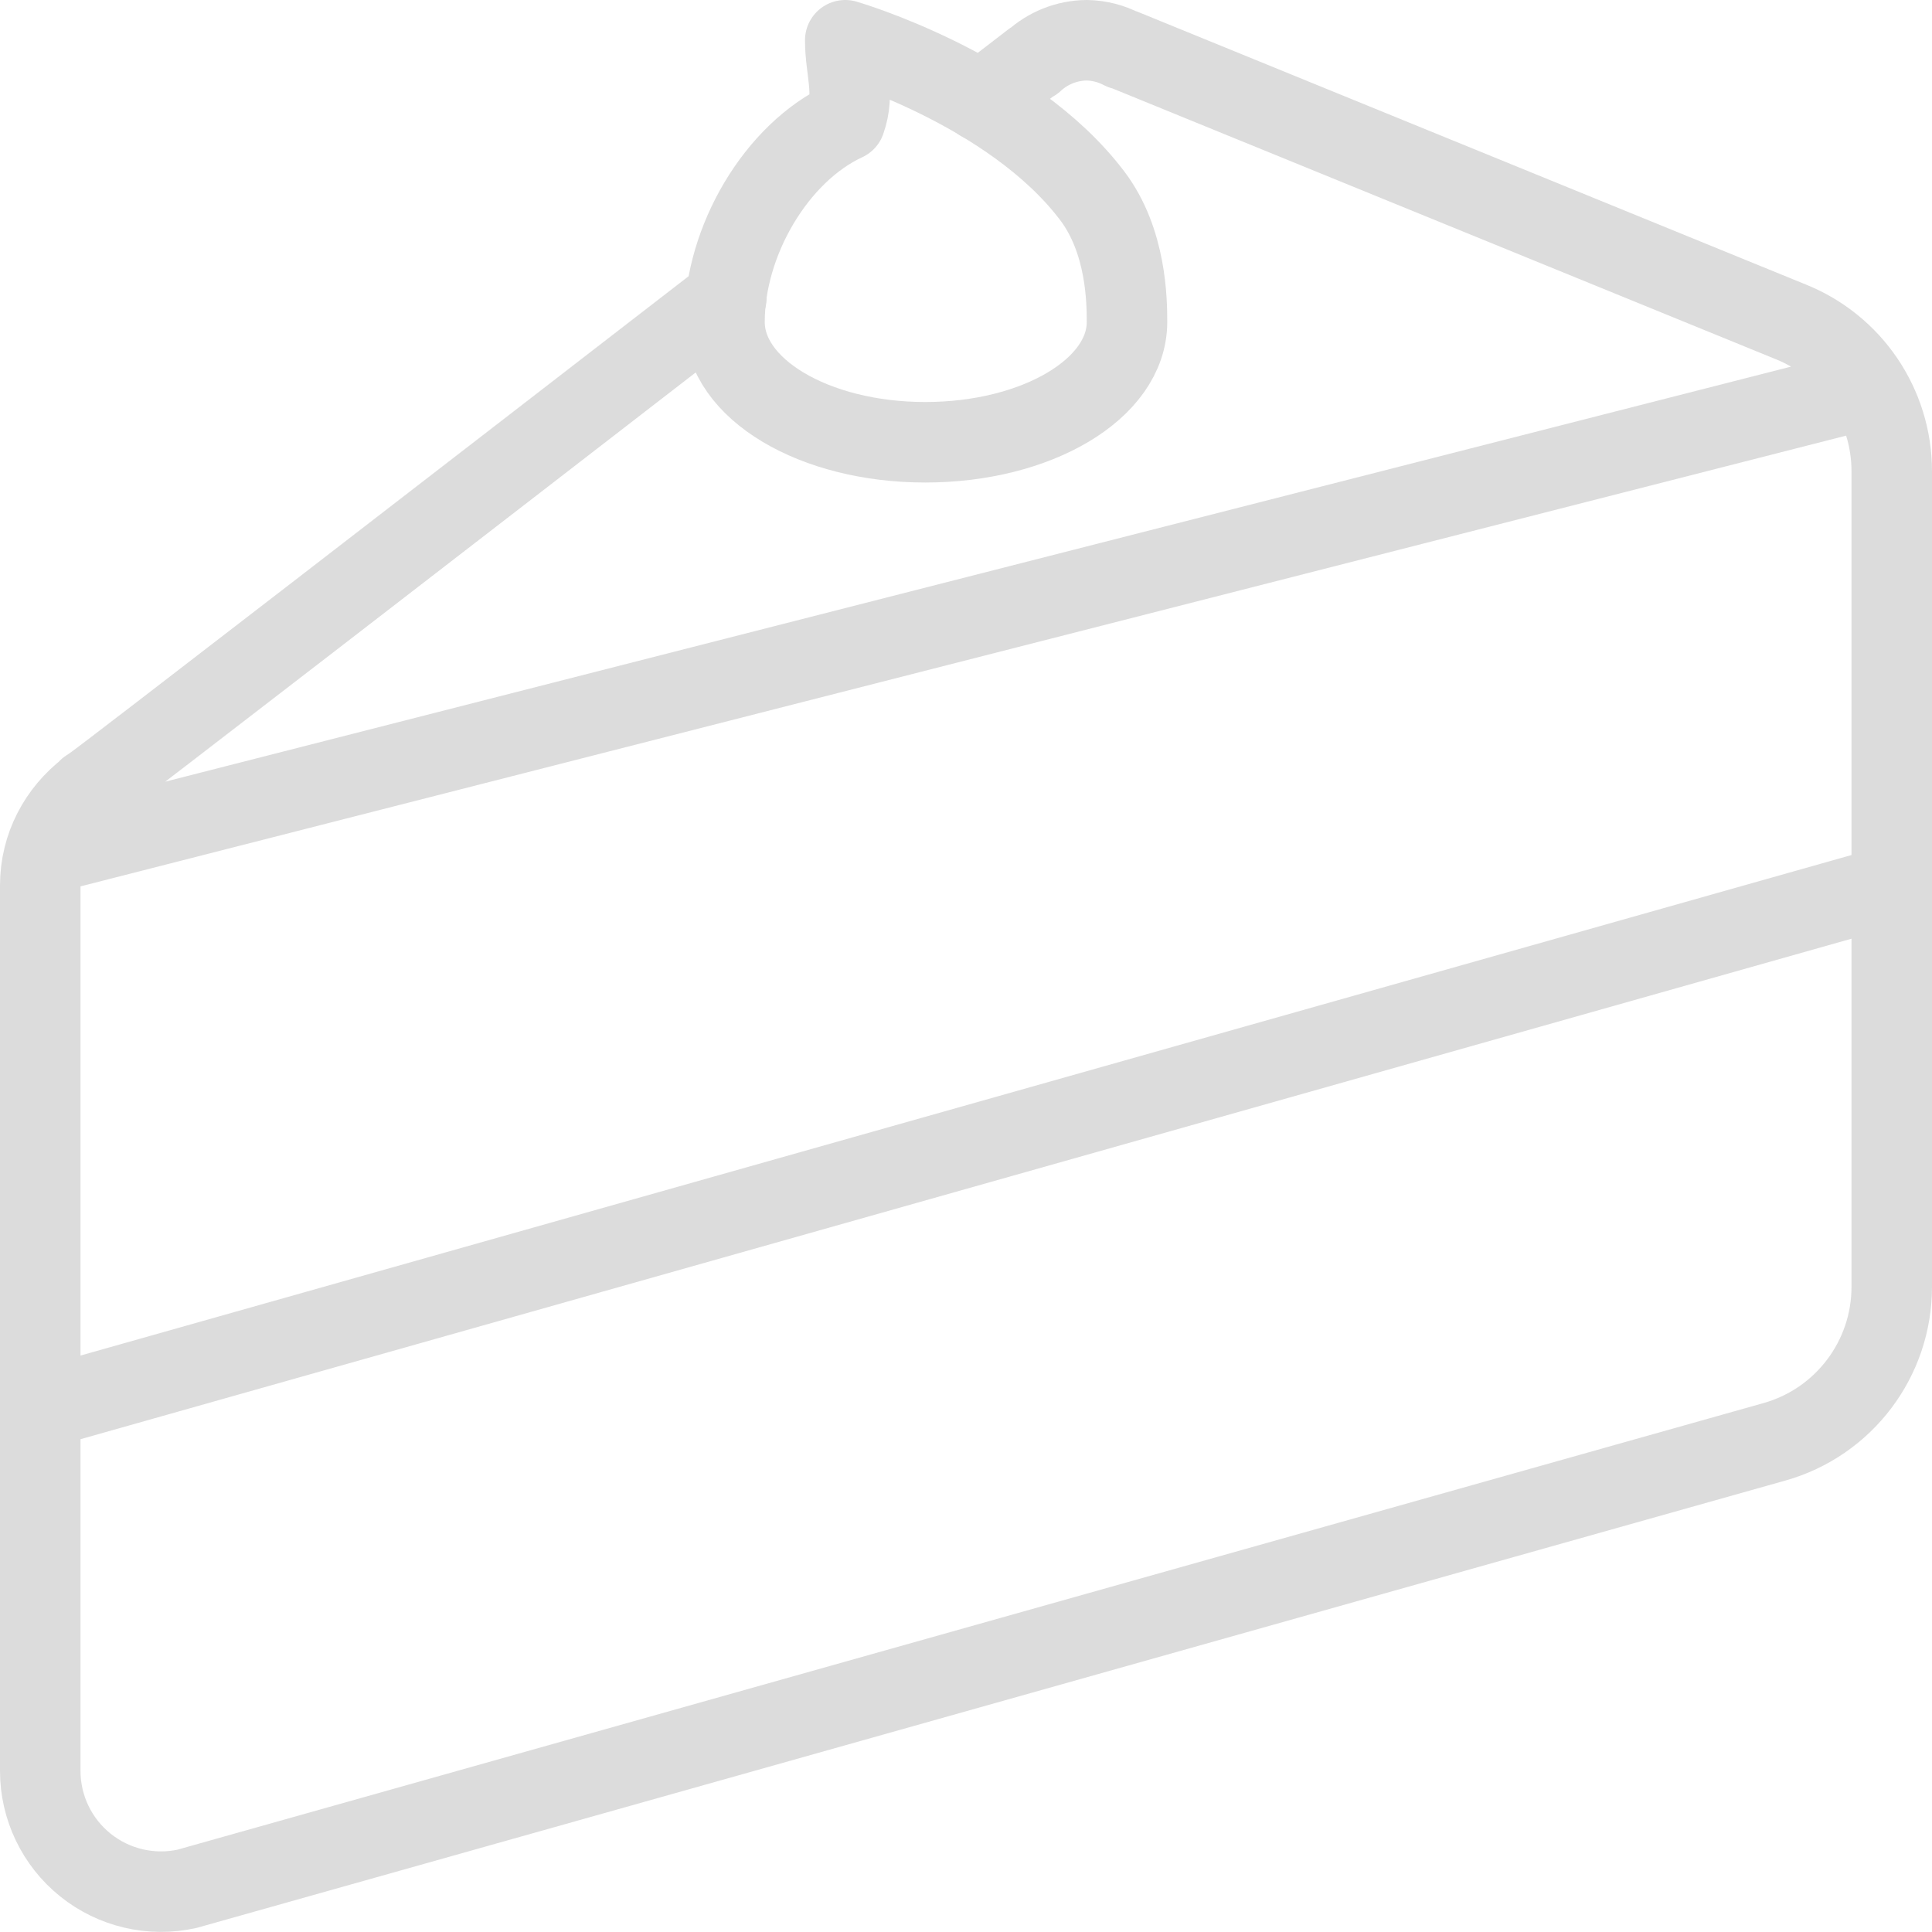
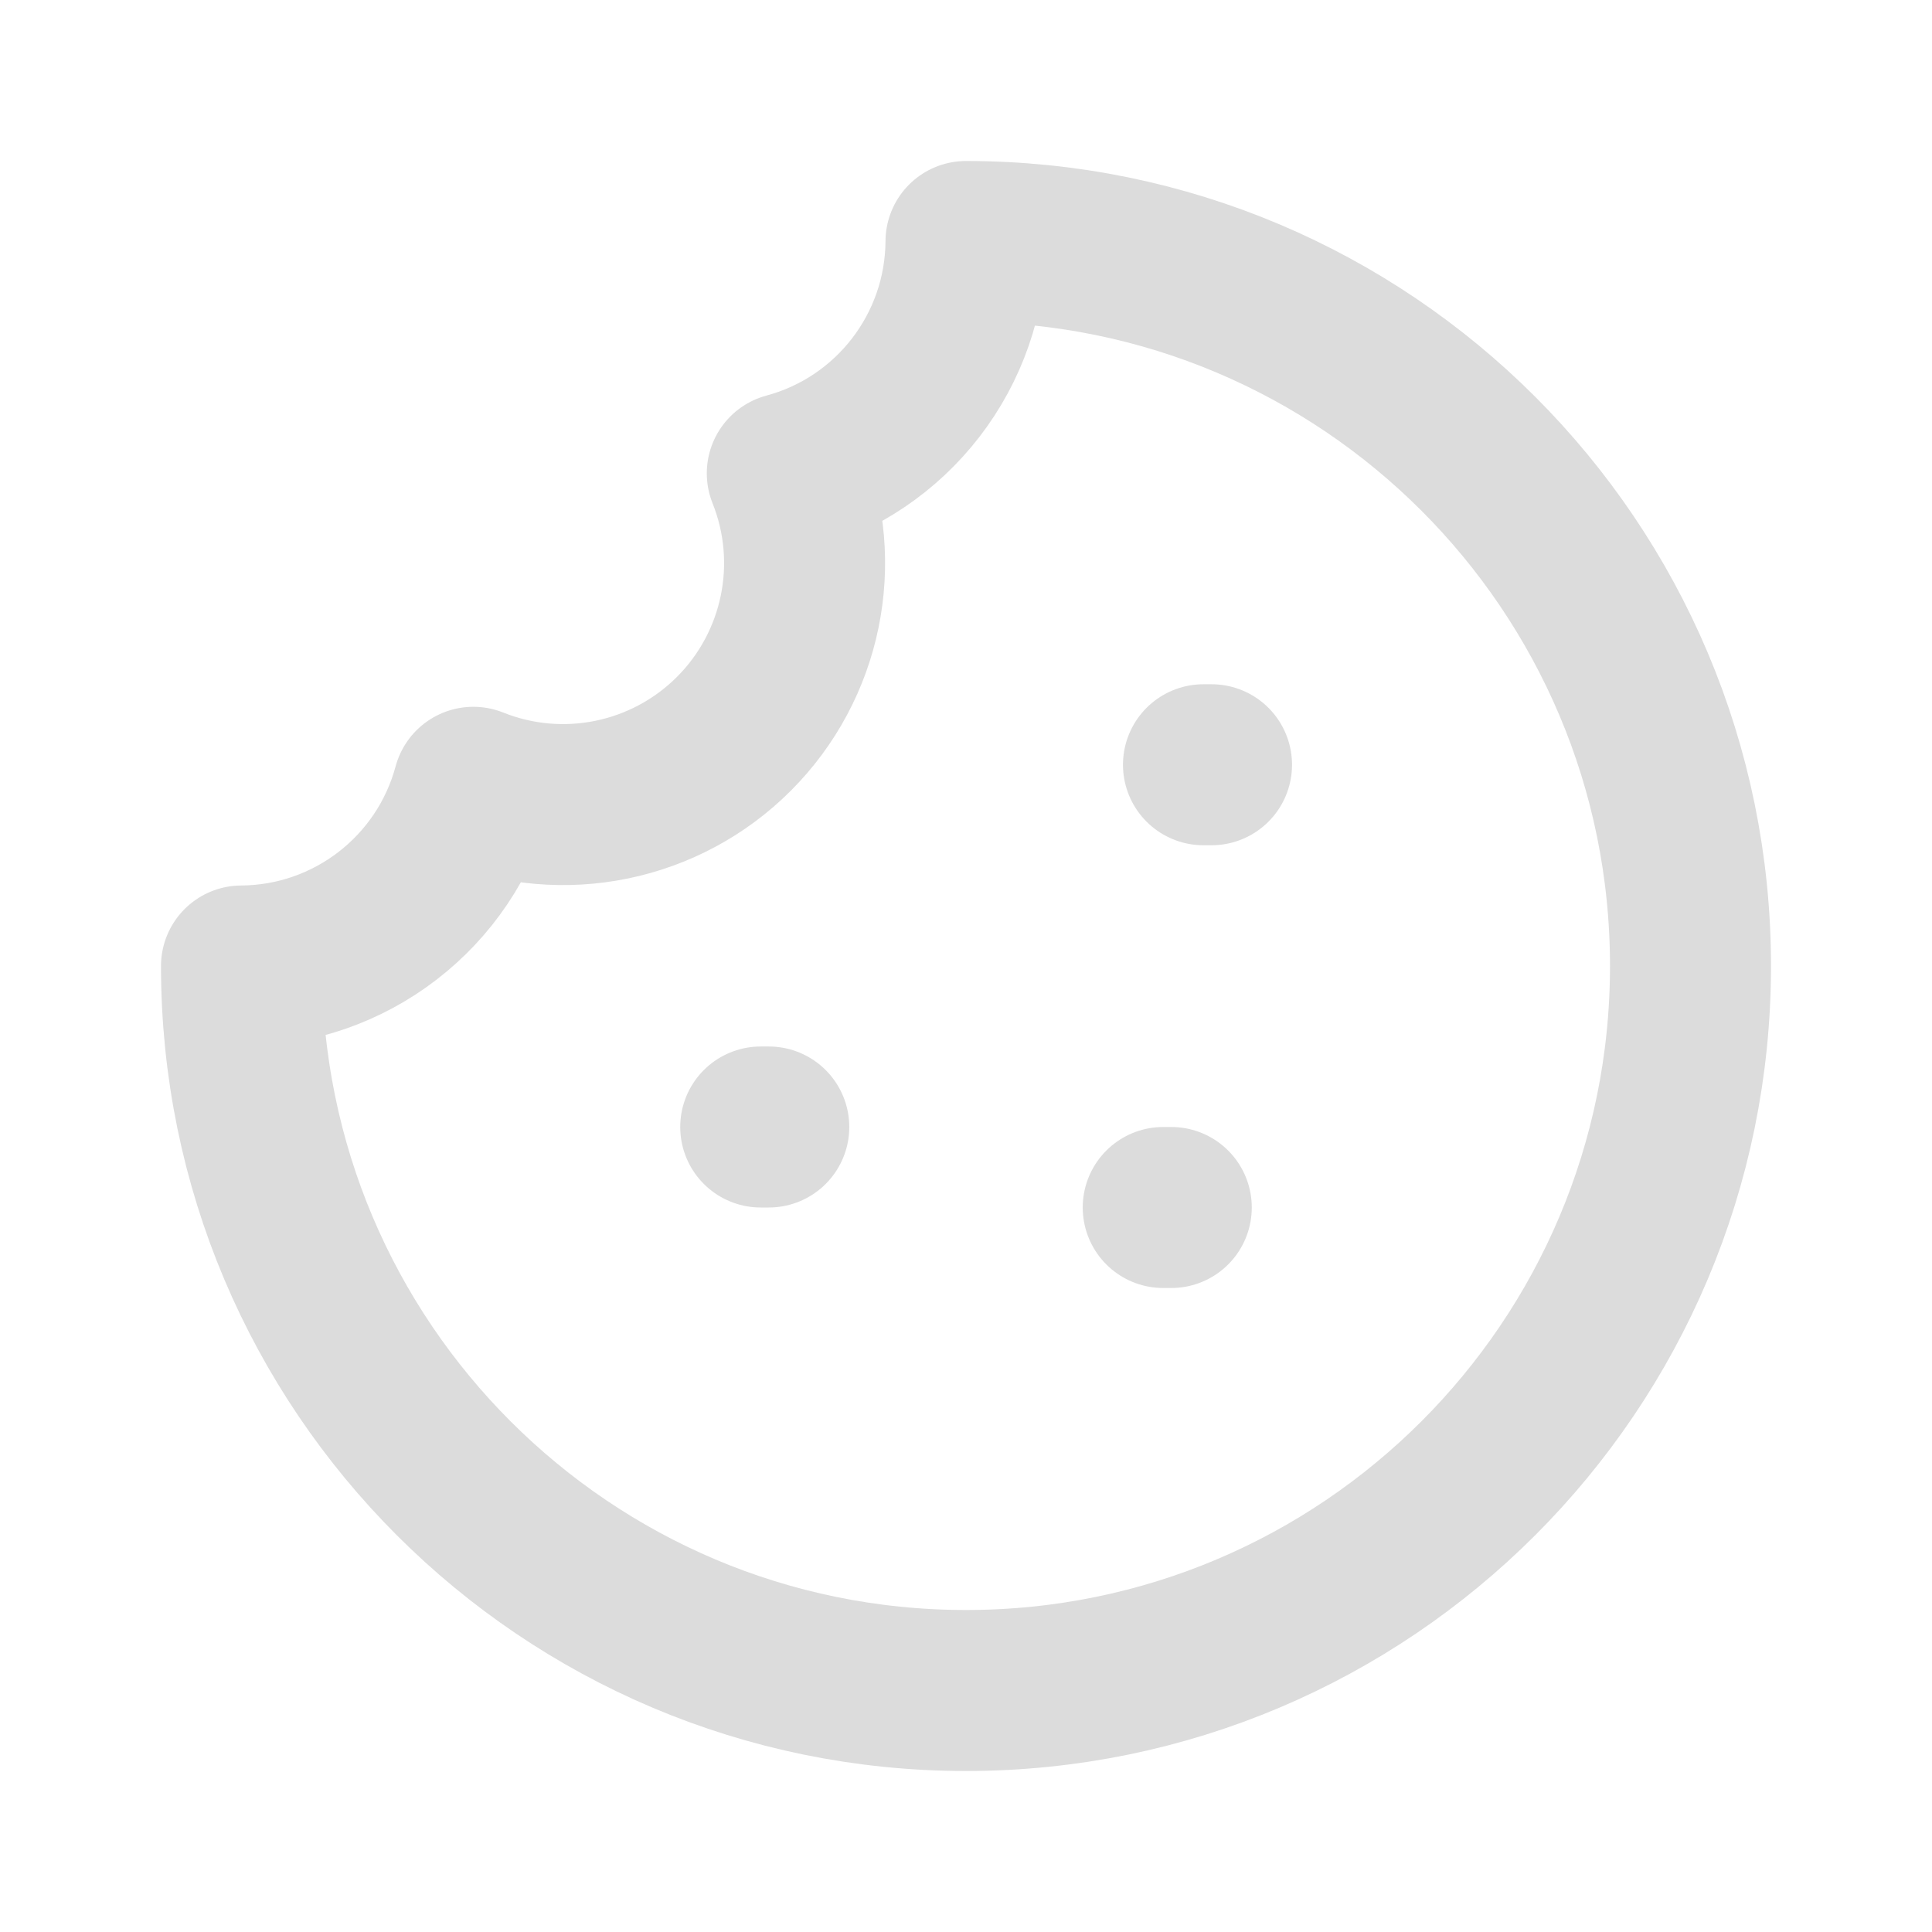
- <svg xmlns="http://www.w3.org/2000/svg" width="256" height="256" version="1.1">
-   <g>
-     <svg viewBox="0 0 24 24" width="256" height="256">
-       <g fill="none" stroke="#dcdcdc" stroke-linecap="round" stroke-linejoin="round" stroke-miterlimit="10" class="colorStroke303C42 svgStroke">
-         <path d="M.553 10.609L23.21 4.825M9.023 3.701c-3.328 2.572-7.66 5.918-7.845 6.046l-.035.025-.048.032-.005.011C.733 10.09.5 10.515.5 11v11a1.5 1.5 0 001.821 1.464l19.721-5.553a2 2 0 001.458-1.926V5.855a2 2 0 00-1.257-1.858L13.953.613l-.01.001A.978.978 0 0013.5.5a.988.988 0 00-.663.263l-.012.002-.638.491M.5 17.5l23-6.5" fill="none">
+ <svg xmlns="http://www.w3.org/2000/svg" fill="#000000" width="800px" height="800px" viewBox="0 0 24 24" id="cookie-left" data-name="Line Color" class="icon line-color">
+   <line id="secondary-upstroke" x1="14.95" y1="9.5" x2="15.05" y2="9.5" style="fill: none; stroke: #dcdcdc; stroke-linecap: round; stroke-linejoin: round; stroke-width: 2;">

-                 </path>
-         <path d="M13.568 2.432C12.56 1.099 10.5.5 10.5.5c0 .363.124.654 0 1C9.643 1.897 9 2.994 9 4c0 .833 1.114 1.494 2.494 1.494S14 4.834 14 4c0-.257-.006-1.006-.432-1.568z" fill="none">
-                 </path>
-       </g>
-     </svg>
-   </g>
+     </line>
+   <line id="secondary-upstroke-2" x1="14.45" y1="15" x2="14.55" y2="15" style="fill: none; stroke: #dcdcdc; stroke-linecap: round; stroke-linejoin: round; stroke-width: 2;">
+ 
+     </line>
+   <line id="secondary-upstroke-3" x1="9.45" y1="14" x2="9.55" y2="14" style="fill: none; stroke: #dcdcdc; stroke-linecap: round; stroke-linejoin: round; stroke-width: 2;">
+ 
+     </line>
+   <path id="primary" d="M5.88,9.78a3,3,0,0,0,3.9-3.9A3,3,0,0,0,12,3a9,9,0,1,1-9,9A3,3,0,0,0,5.88,9.78Z" style="fill: none; stroke: #dcdcdc; stroke-linecap: round; stroke-linejoin: round; stroke-width: 2;">
+ 
+     </path>
</svg>
